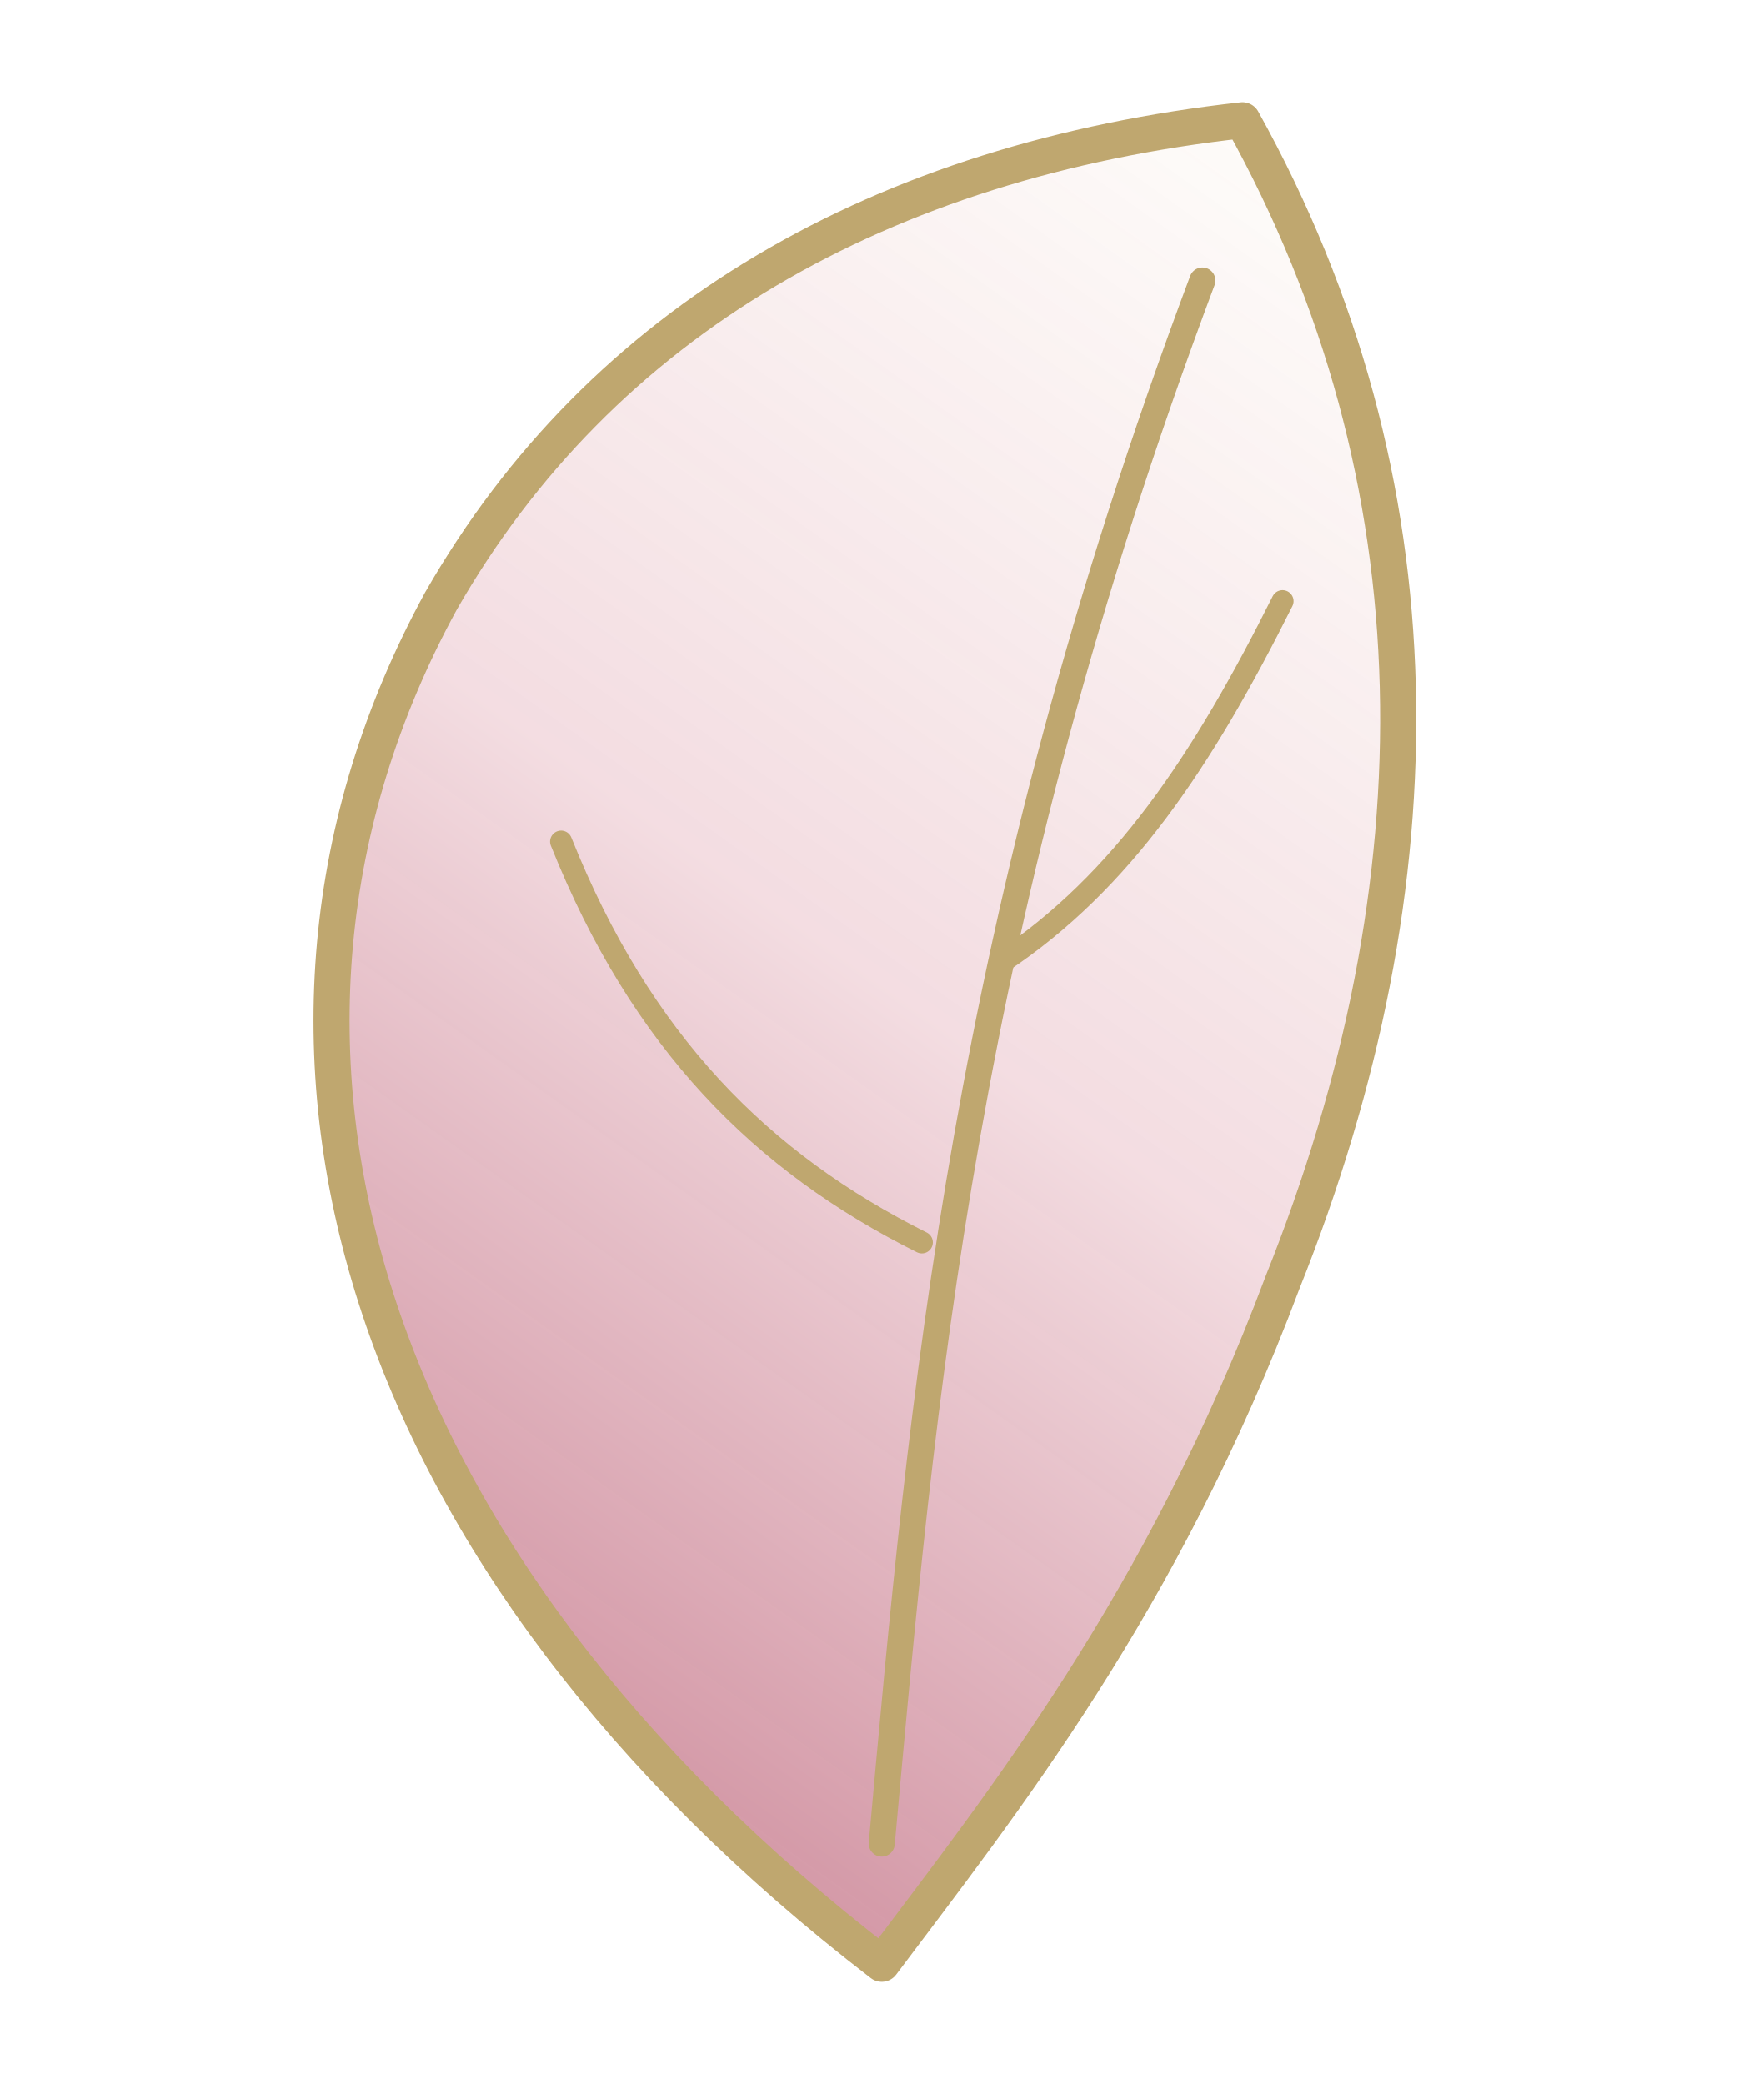
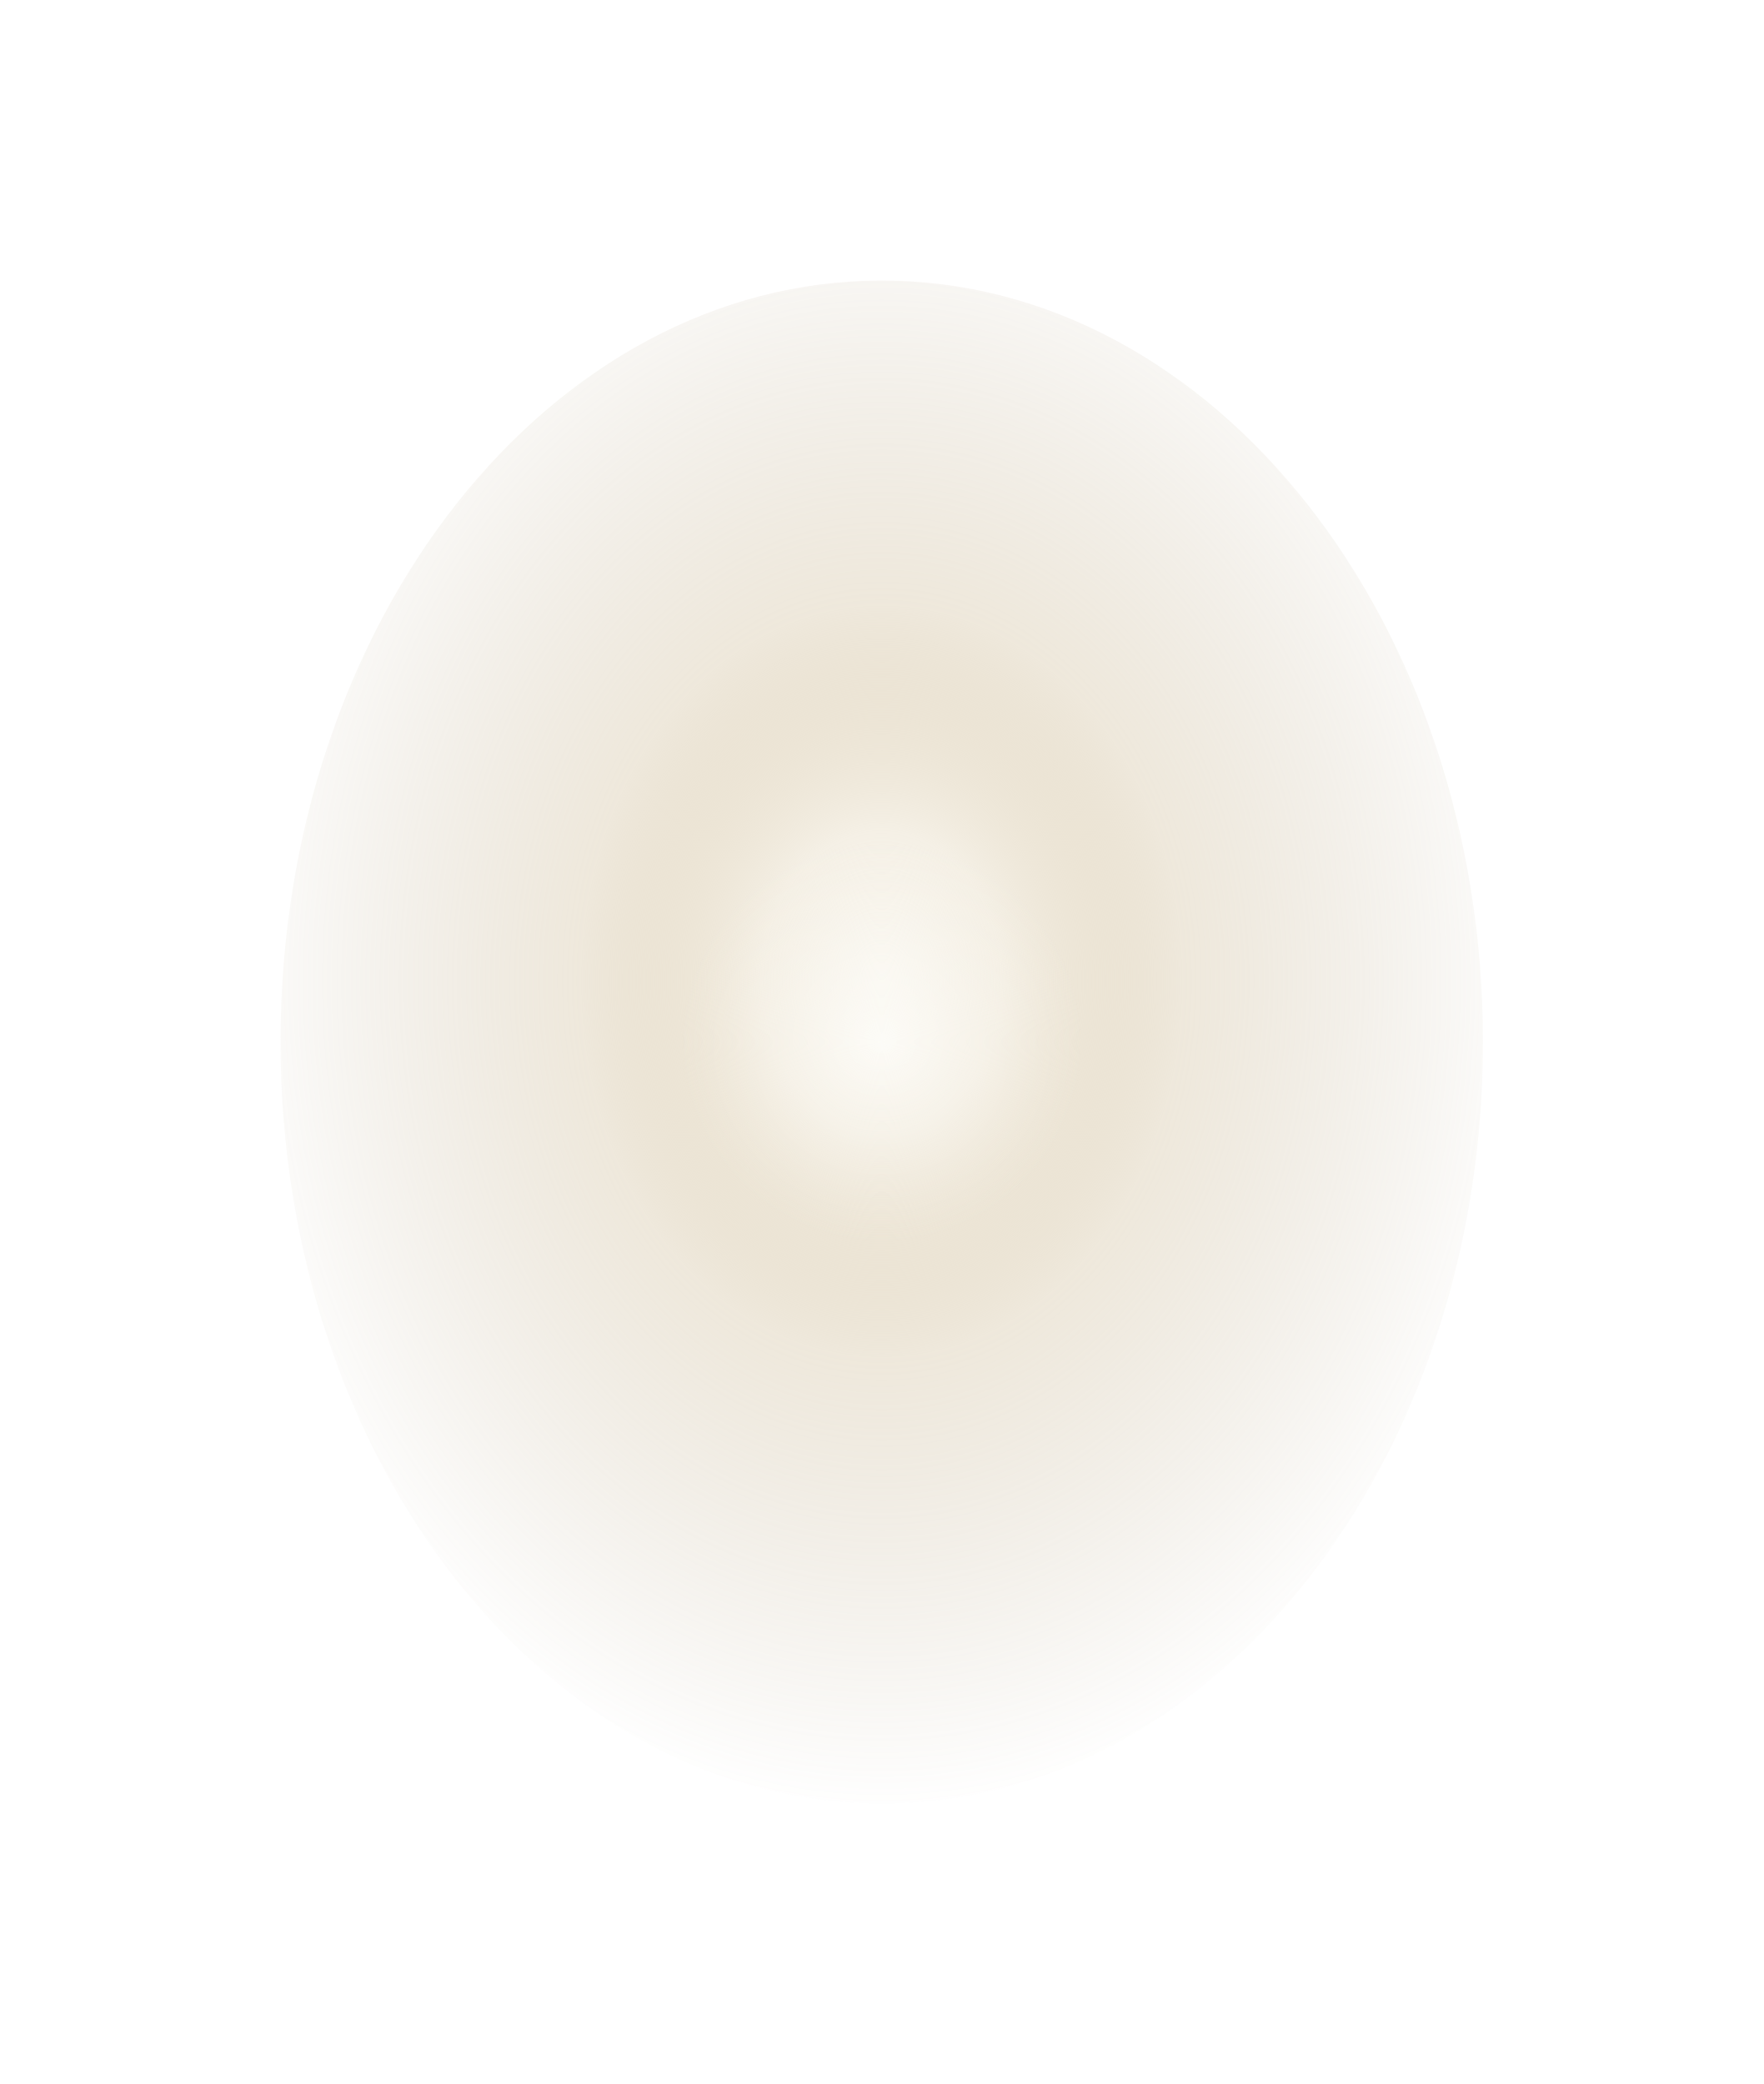
- <svg xmlns="http://www.w3.org/2000/svg" viewBox="0 0 44 52" role="img" aria-labelledby="title desc">
-   <style>
-     .petal { transform-box: view-box; transform-origin: 22px 28px; animation: petal-sway 6s ease-in-out infinite; }
-     .vein { animation: vein-fade 6s ease-in-out infinite; }
-     @keyframes petal-sway {
-       0%, 100% { transform: rotate(-4deg); }
-       50% { transform: rotate(4deg); }
-     }
-     @keyframes vein-fade {
-       0%, 100% { opacity: .24; }
-       50% { opacity: .42; }
-     }
-     @media (prefers-reduced-motion: reduce) { * { animation: none !important; } }
-   </style>
+ <svg xmlns="http://www.w3.org/2000/svg" viewBox="0 0 44 52" role="img" aria-labelledby="mote-title mote-desc">
  <defs>
-     <linearGradient id="petalGradient" x1="9" x2="36" y1="45" y2="7" gradientUnits="userSpaceOnUse">
-       <stop offset="0" stop-color="#C5778A" stop-opacity=".86" />
-       <stop offset=".52" stop-color="#F2D9DE" stop-opacity=".9" />
-       <stop offset="1" stop-color="#FDFAF7" stop-opacity=".76" />
-     </linearGradient>
+     <radialGradient id="mote-glow" cx="50%" cy="46%" r="55%">
+       <stop offset="0" stop-color="#FDFCF8" stop-opacity="0.95" />
+       <stop offset="0.18" stop-color="#F2ECDF" stop-opacity="0.8" />
+       <stop offset="0.45" stop-color="#C8B389" stop-opacity="0.3" />
+       <stop offset="1" stop-color="#A08C68" stop-opacity="0" />
+     </radialGradient>
+     <radialGradient id="mote-core" cx="50%" cy="50%" r="50%">
+       <stop offset="0" stop-color="#FDFCF8" stop-opacity="0.9" />
+       <stop offset="1" stop-color="#F2ECDF" stop-opacity="0" />
+     </radialGradient>
  </defs>
-   <g class="petal">
-     <path d="M22 49C9 39 5 26 11 15 15 8 22 4 31 3c5 9 5 19 1 29-3 8-7 13-10 17z" fill="url(#petalGradient)" stroke="#BFA76F" stroke-width=".9" stroke-linecap="round" stroke-linejoin="round" />
-     <path class="vein" d="M22 46c1-11 2-23 8-39" fill="none" stroke="#BFA76F" stroke-width=".65" stroke-linecap="round" />
-     <path class="vein" d="M23 31c-4-2-7-5-9-10M25 24c3-2 5-5 7-9" fill="none" stroke="#BFA76F" stroke-width=".55" stroke-linecap="round" />
-   </g>
+   <ellipse cx="22" cy="26" rx="15" ry="19" fill="url(#mote-glow)" />
+   <circle cx="22" cy="26" r="5" fill="url(#mote-core)" />
</svg>
